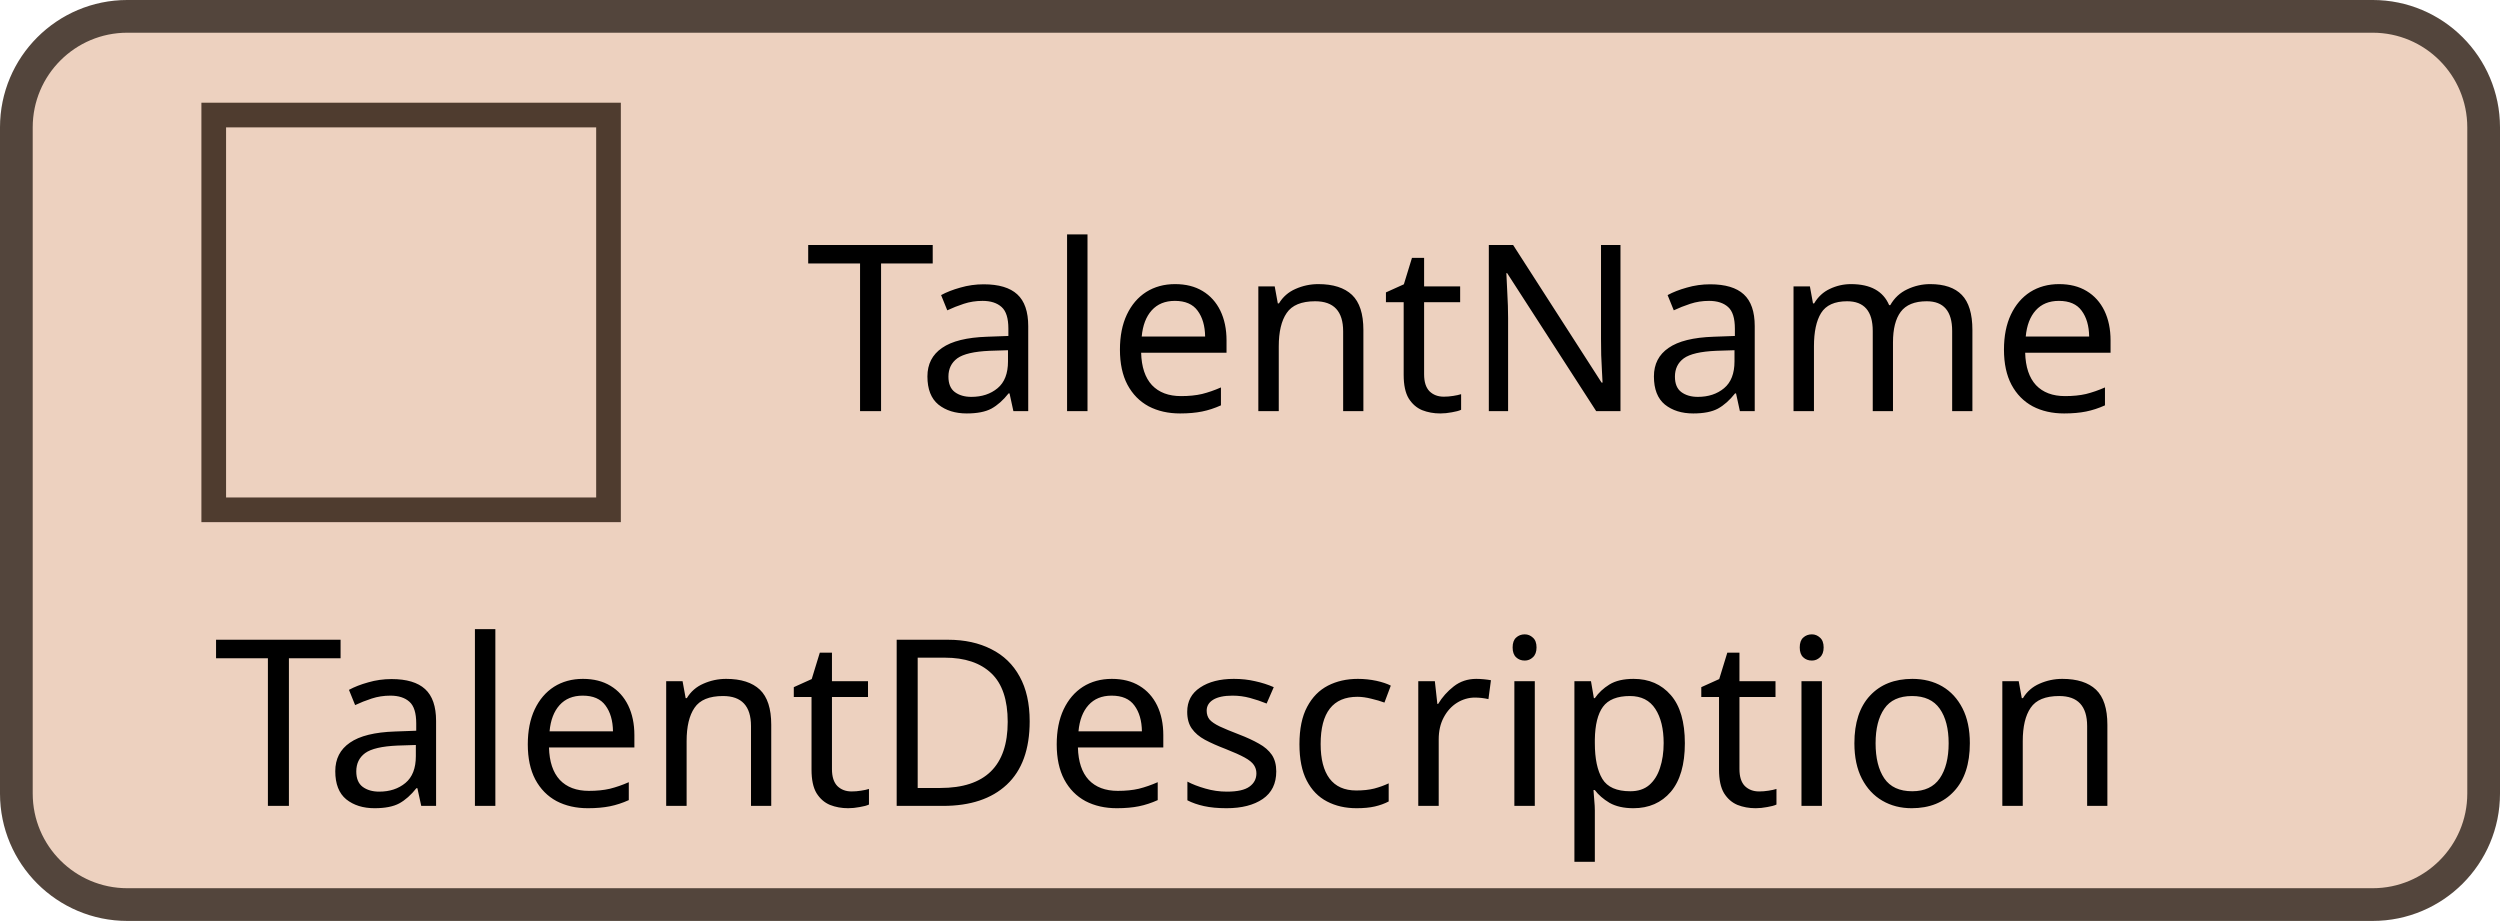
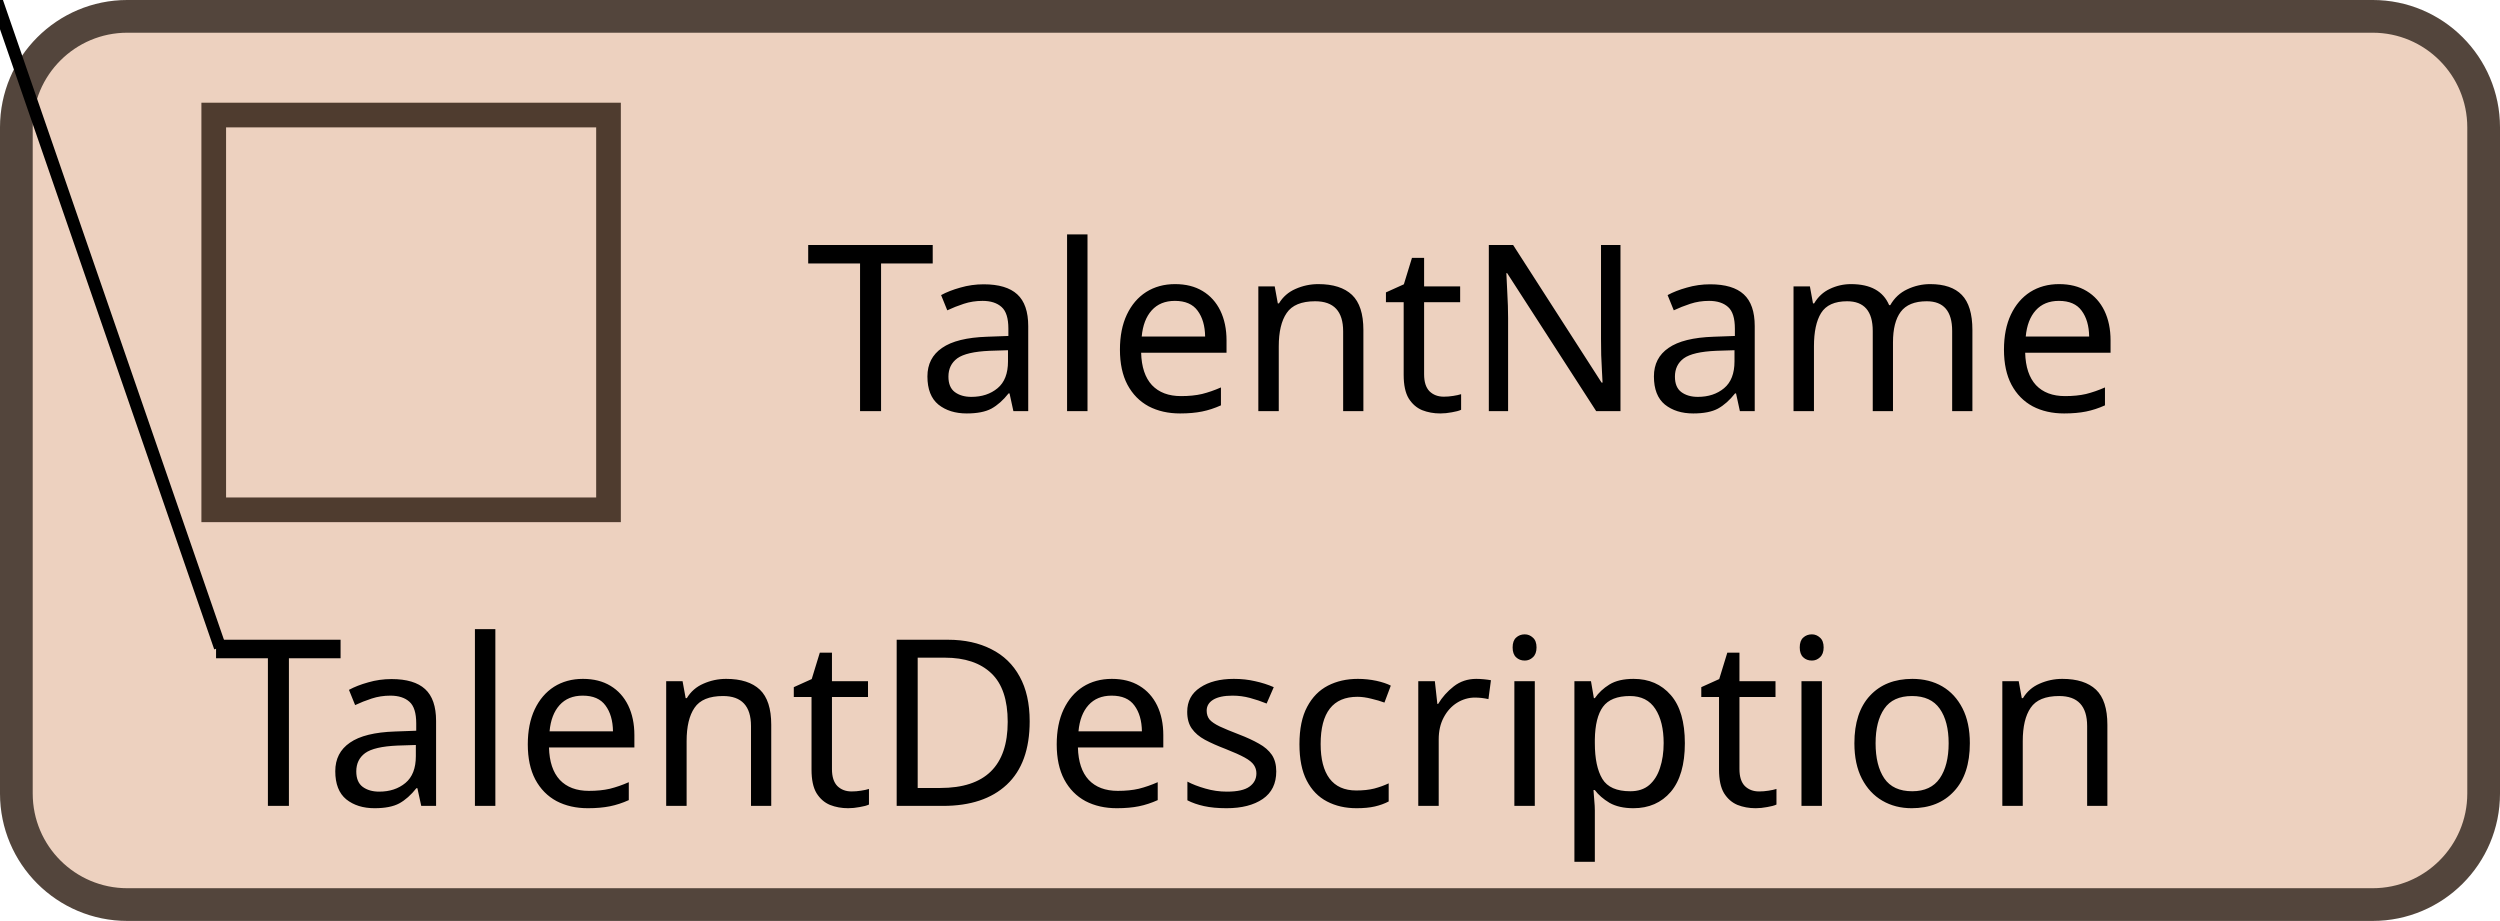
<svg xmlns="http://www.w3.org/2000/svg" width="202.652" height="74.652" id="svg2" version="1.1">
  <defs id="defs4" />
  <g id="layer1" transform="translate(1.325825,-923.0364)">
    <rect style="opacity:0.8;fill:#e9c6af;stroke:#28170b;stroke-width:2.652;stroke-miterlimit:4;stroke-opacity:1;stroke-dasharray:none;stroke-dashoffset:0" id="rect2987" width="200" height="72" x="0" y="924.362" ry="9" />
  </g>
-   <g id="layer2">
+   <g id="layer2" style="display:inline">
    <text transform="translate(1.325825,-923.0364)" xml:space="preserve" style="font-size:18.862px;font-style:normal;font-weight:normal;line-height:125%;letter-spacing:0px;word-spacing:0px;fill:#000000;fill-opacity:1;stroke:none;font-family:Sans" x="64" y="956.362" id="text3029">
      <tspan id="tspan3031" x="64" y="956.362">TalentName</tspan>
    </text>
    <text transform="translate(1.325825,-923.0364)" id="text3033" y="988.362" x="16" style="font-size:18.862px;font-style:normal;font-weight:normal;line-height:125%;letter-spacing:0px;word-spacing:0px;fill:#000000;fill-opacity:1;stroke:none;font-family:Sans" xml:space="preserve">
      <tspan y="988.362" x="16" id="tspan3035">TalentDescription</tspan>
    </text>
    <rect transform="translate(1.325825,-923.0364)" ry="0" rx="8" y="932.362" x="16" height="32" width="32" id="rect3031" style="opacity:0.8;fill:none;stroke:#28170b;stroke-width:2;stroke-miterlimit:4;stroke-opacity:1;stroke-dasharray:none;stroke-dashoffset:0" />
  </g>
+   <path style="fill:none;stroke:#000000;stroke-width:1px;stroke-linecap:butt;stroke-linejoin:miter;stroke-opacity:1" d="M -0.482,-0.557 17.838,52.475" id="path3045" />
</svg>
